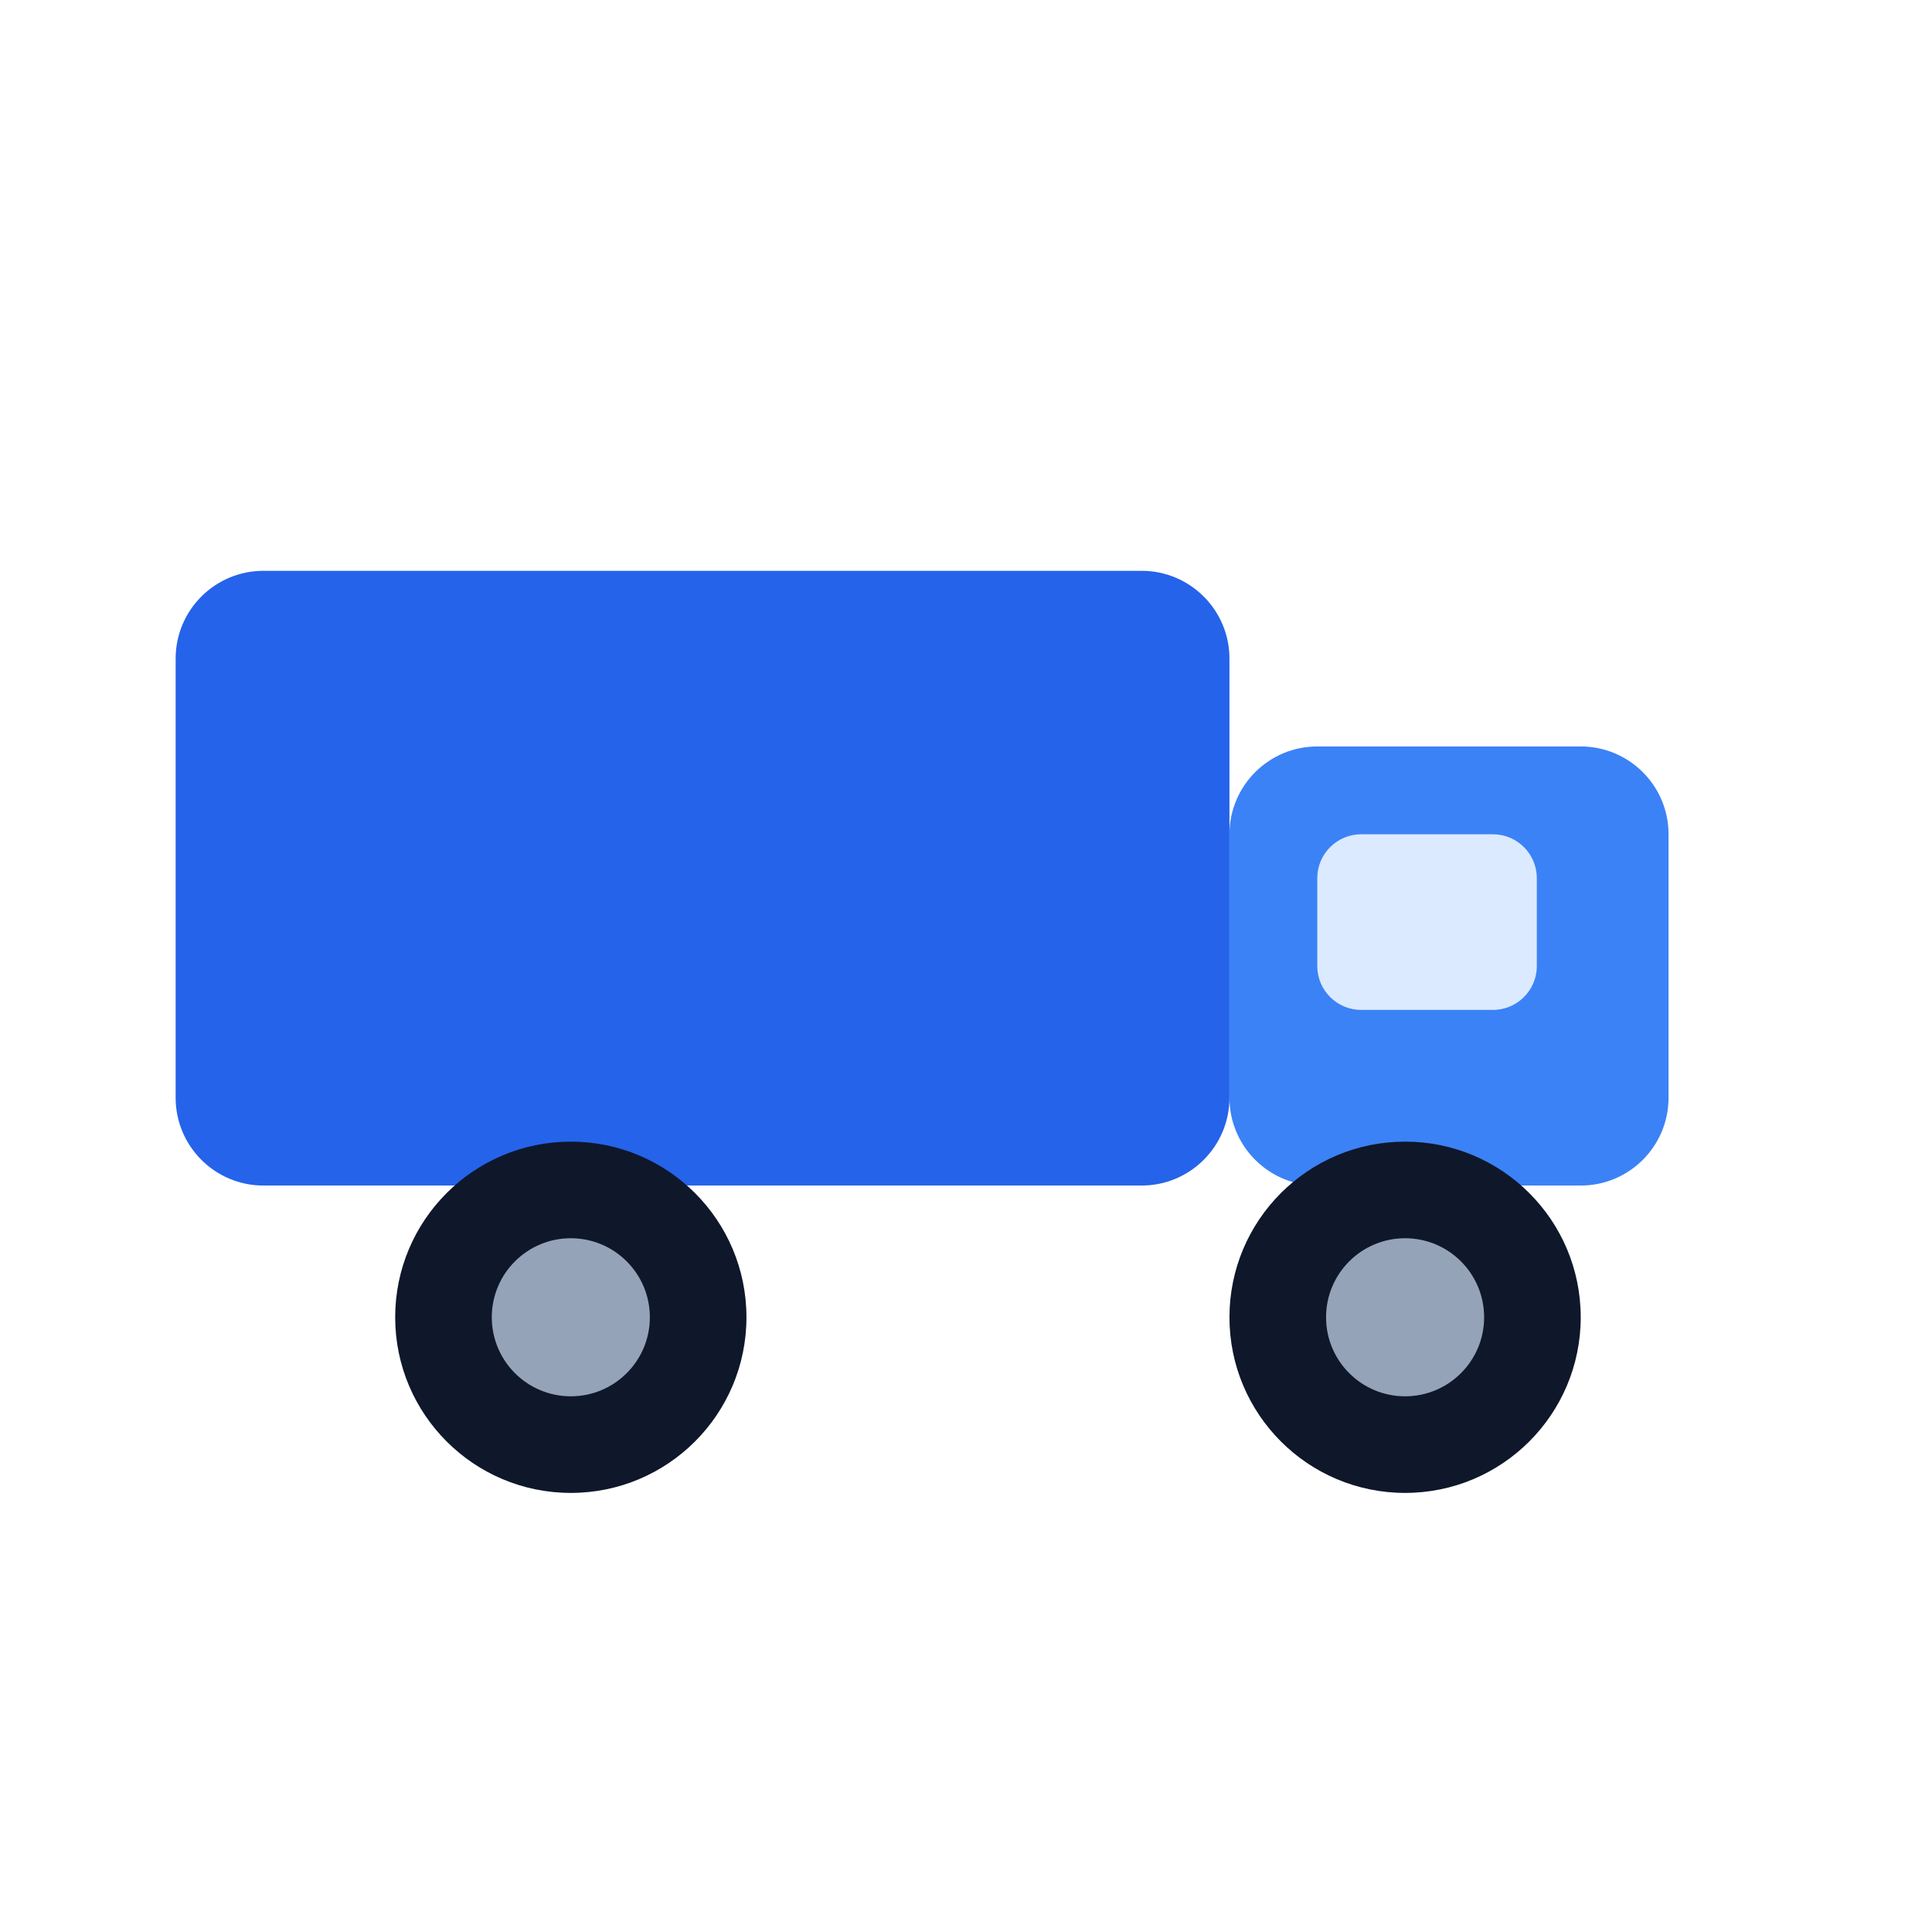
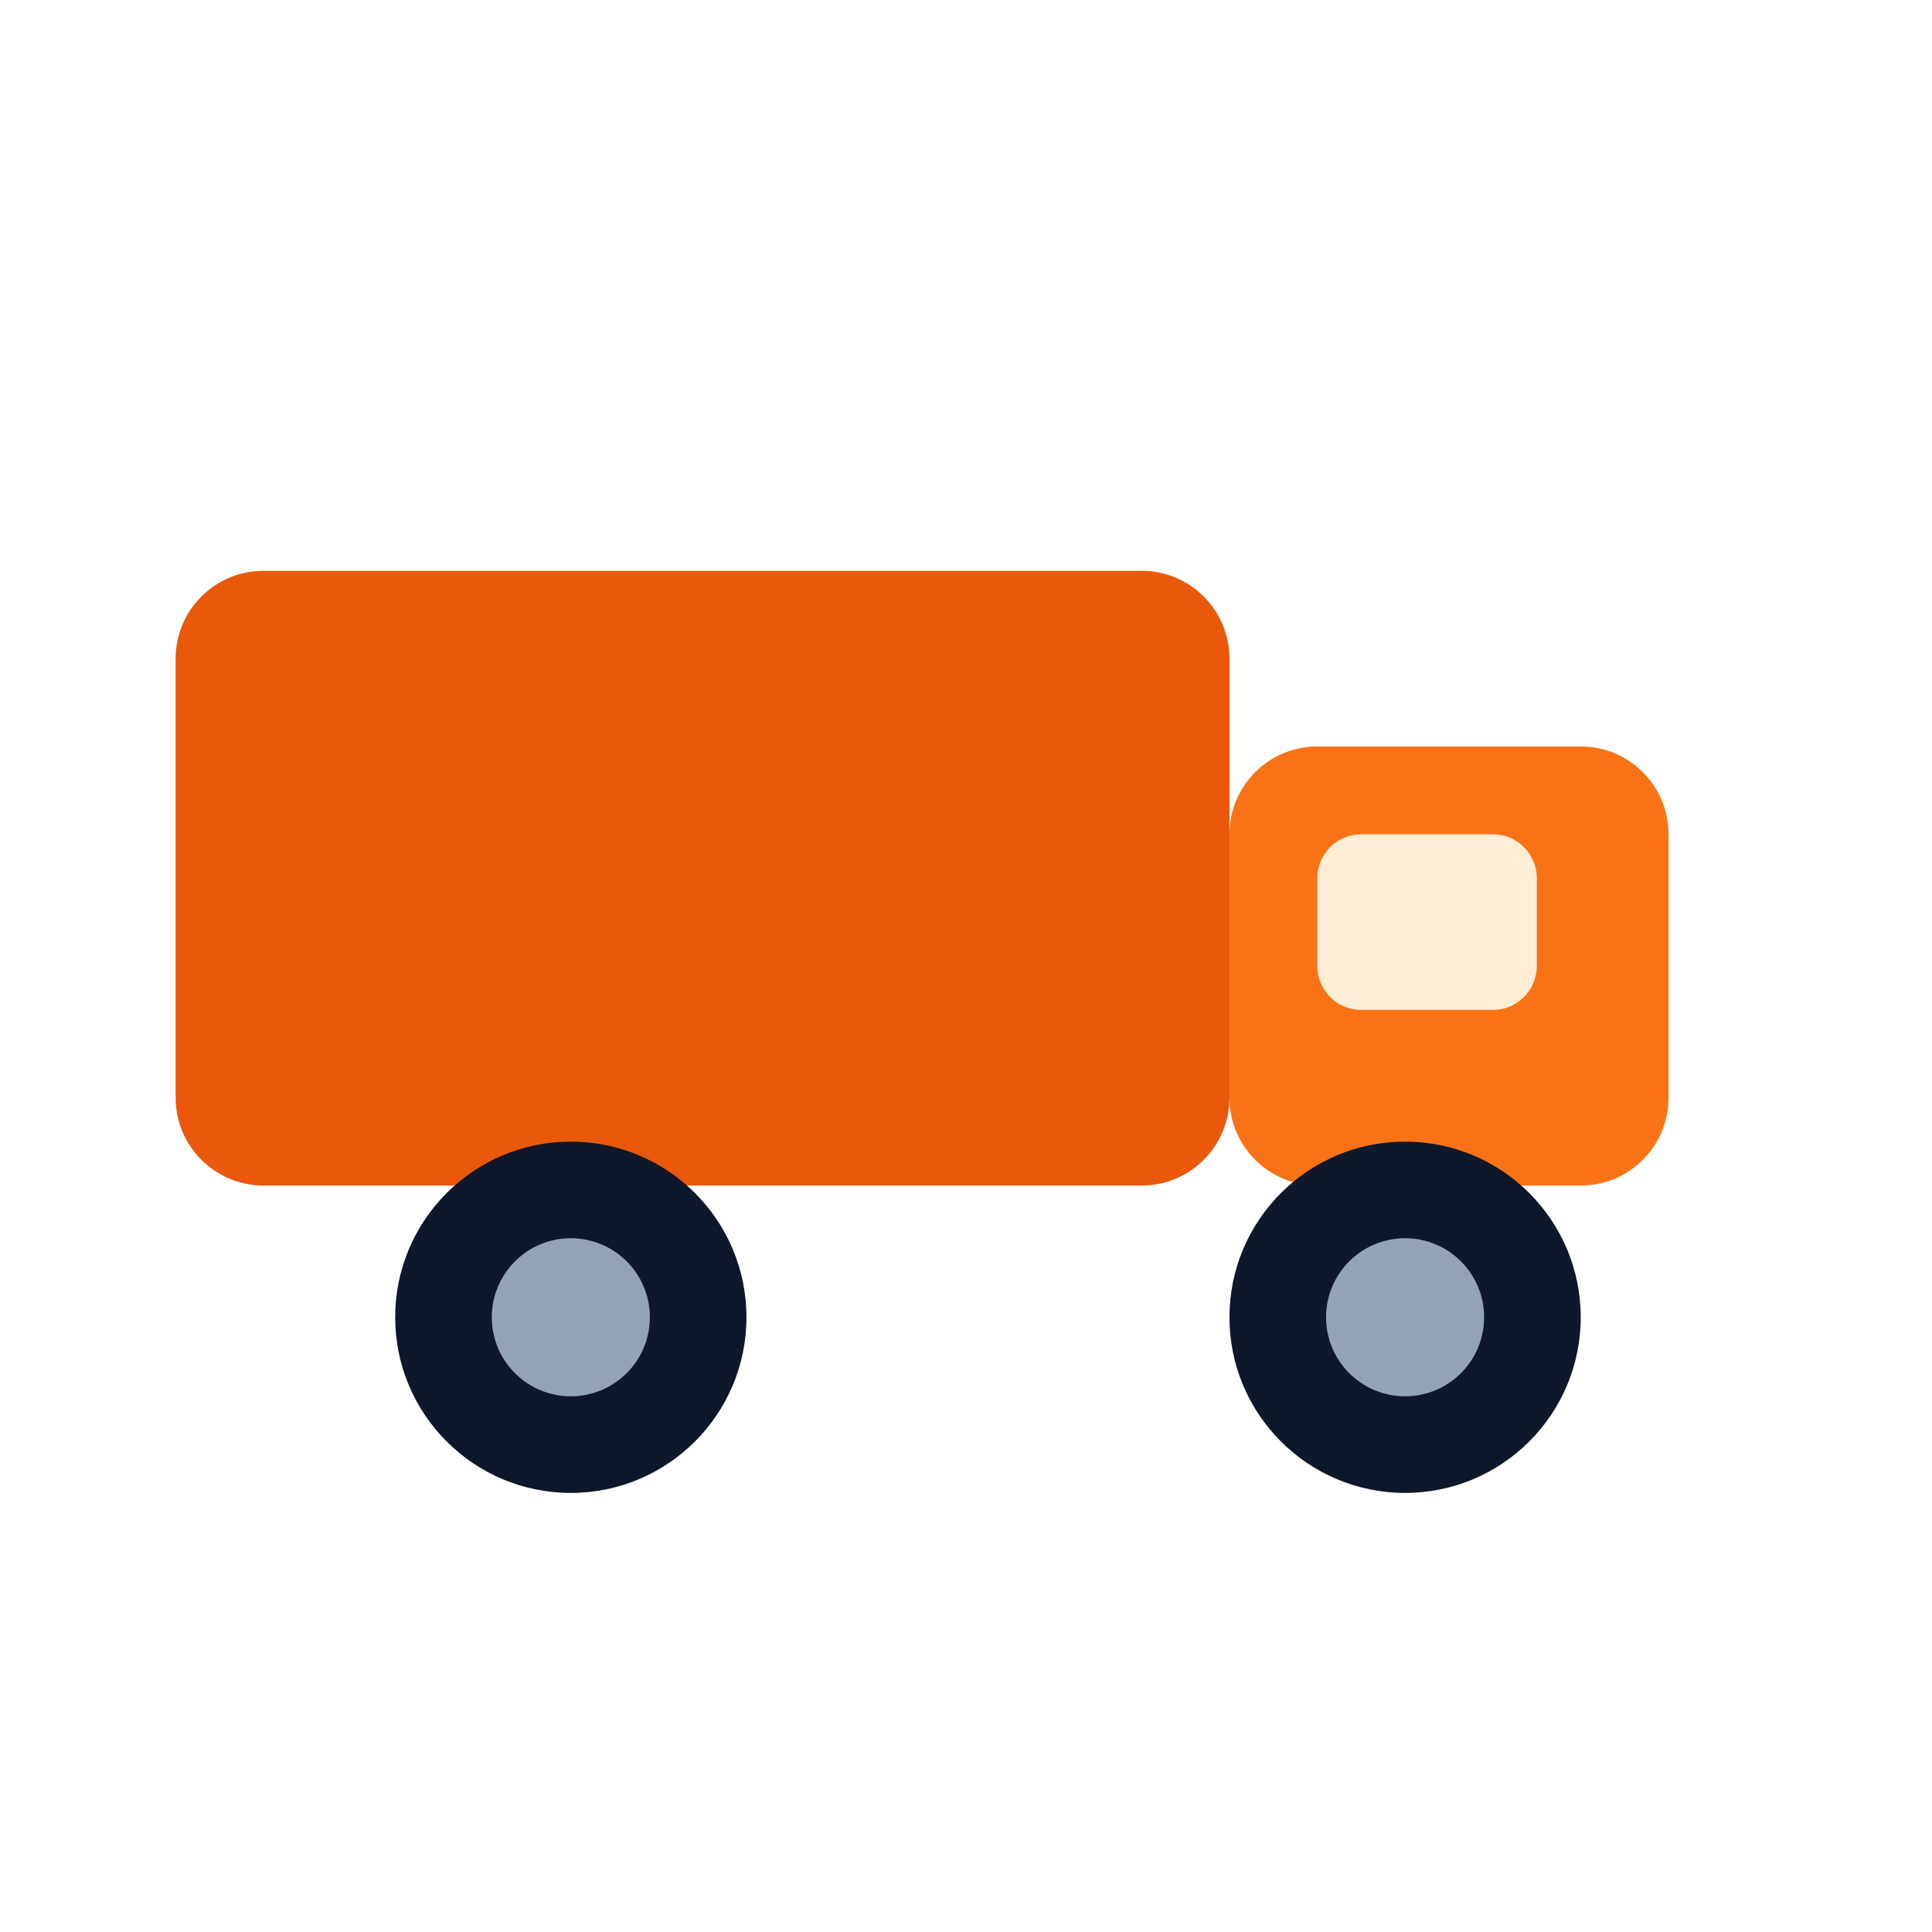
<svg xmlns="http://www.w3.org/2000/svg" width="44" height="44" viewBox="0 0 44 44" fill="none">
-   <rect x="4" y="13" width="24" height="14" rx="2" fill="#2563eb" />
-   <rect x="28" y="17" width="10" height="10" rx="2" fill="#3b82f6" />
-   <rect x="30" y="19" width="5" height="4" rx="1" fill="#dbeafe" />
+   <rect x="4" y="13" width="24" height="14" rx="2" fill="#ea580c" />
+   <rect x="28" y="17" width="10" height="10" rx="2" fill="#f97316" />
+   <rect x="30" y="19" width="5" height="4" rx="1" fill="#ffedd5" />
  <circle cx="13" cy="30" r="4" fill="#0f172a" />
  <circle cx="32" cy="30" r="4" fill="#0f172a" />
  <circle cx="13" cy="30" r="1.8" fill="#94a3b8" />
  <circle cx="32" cy="30" r="1.8" fill="#94a3b8" />
</svg>
